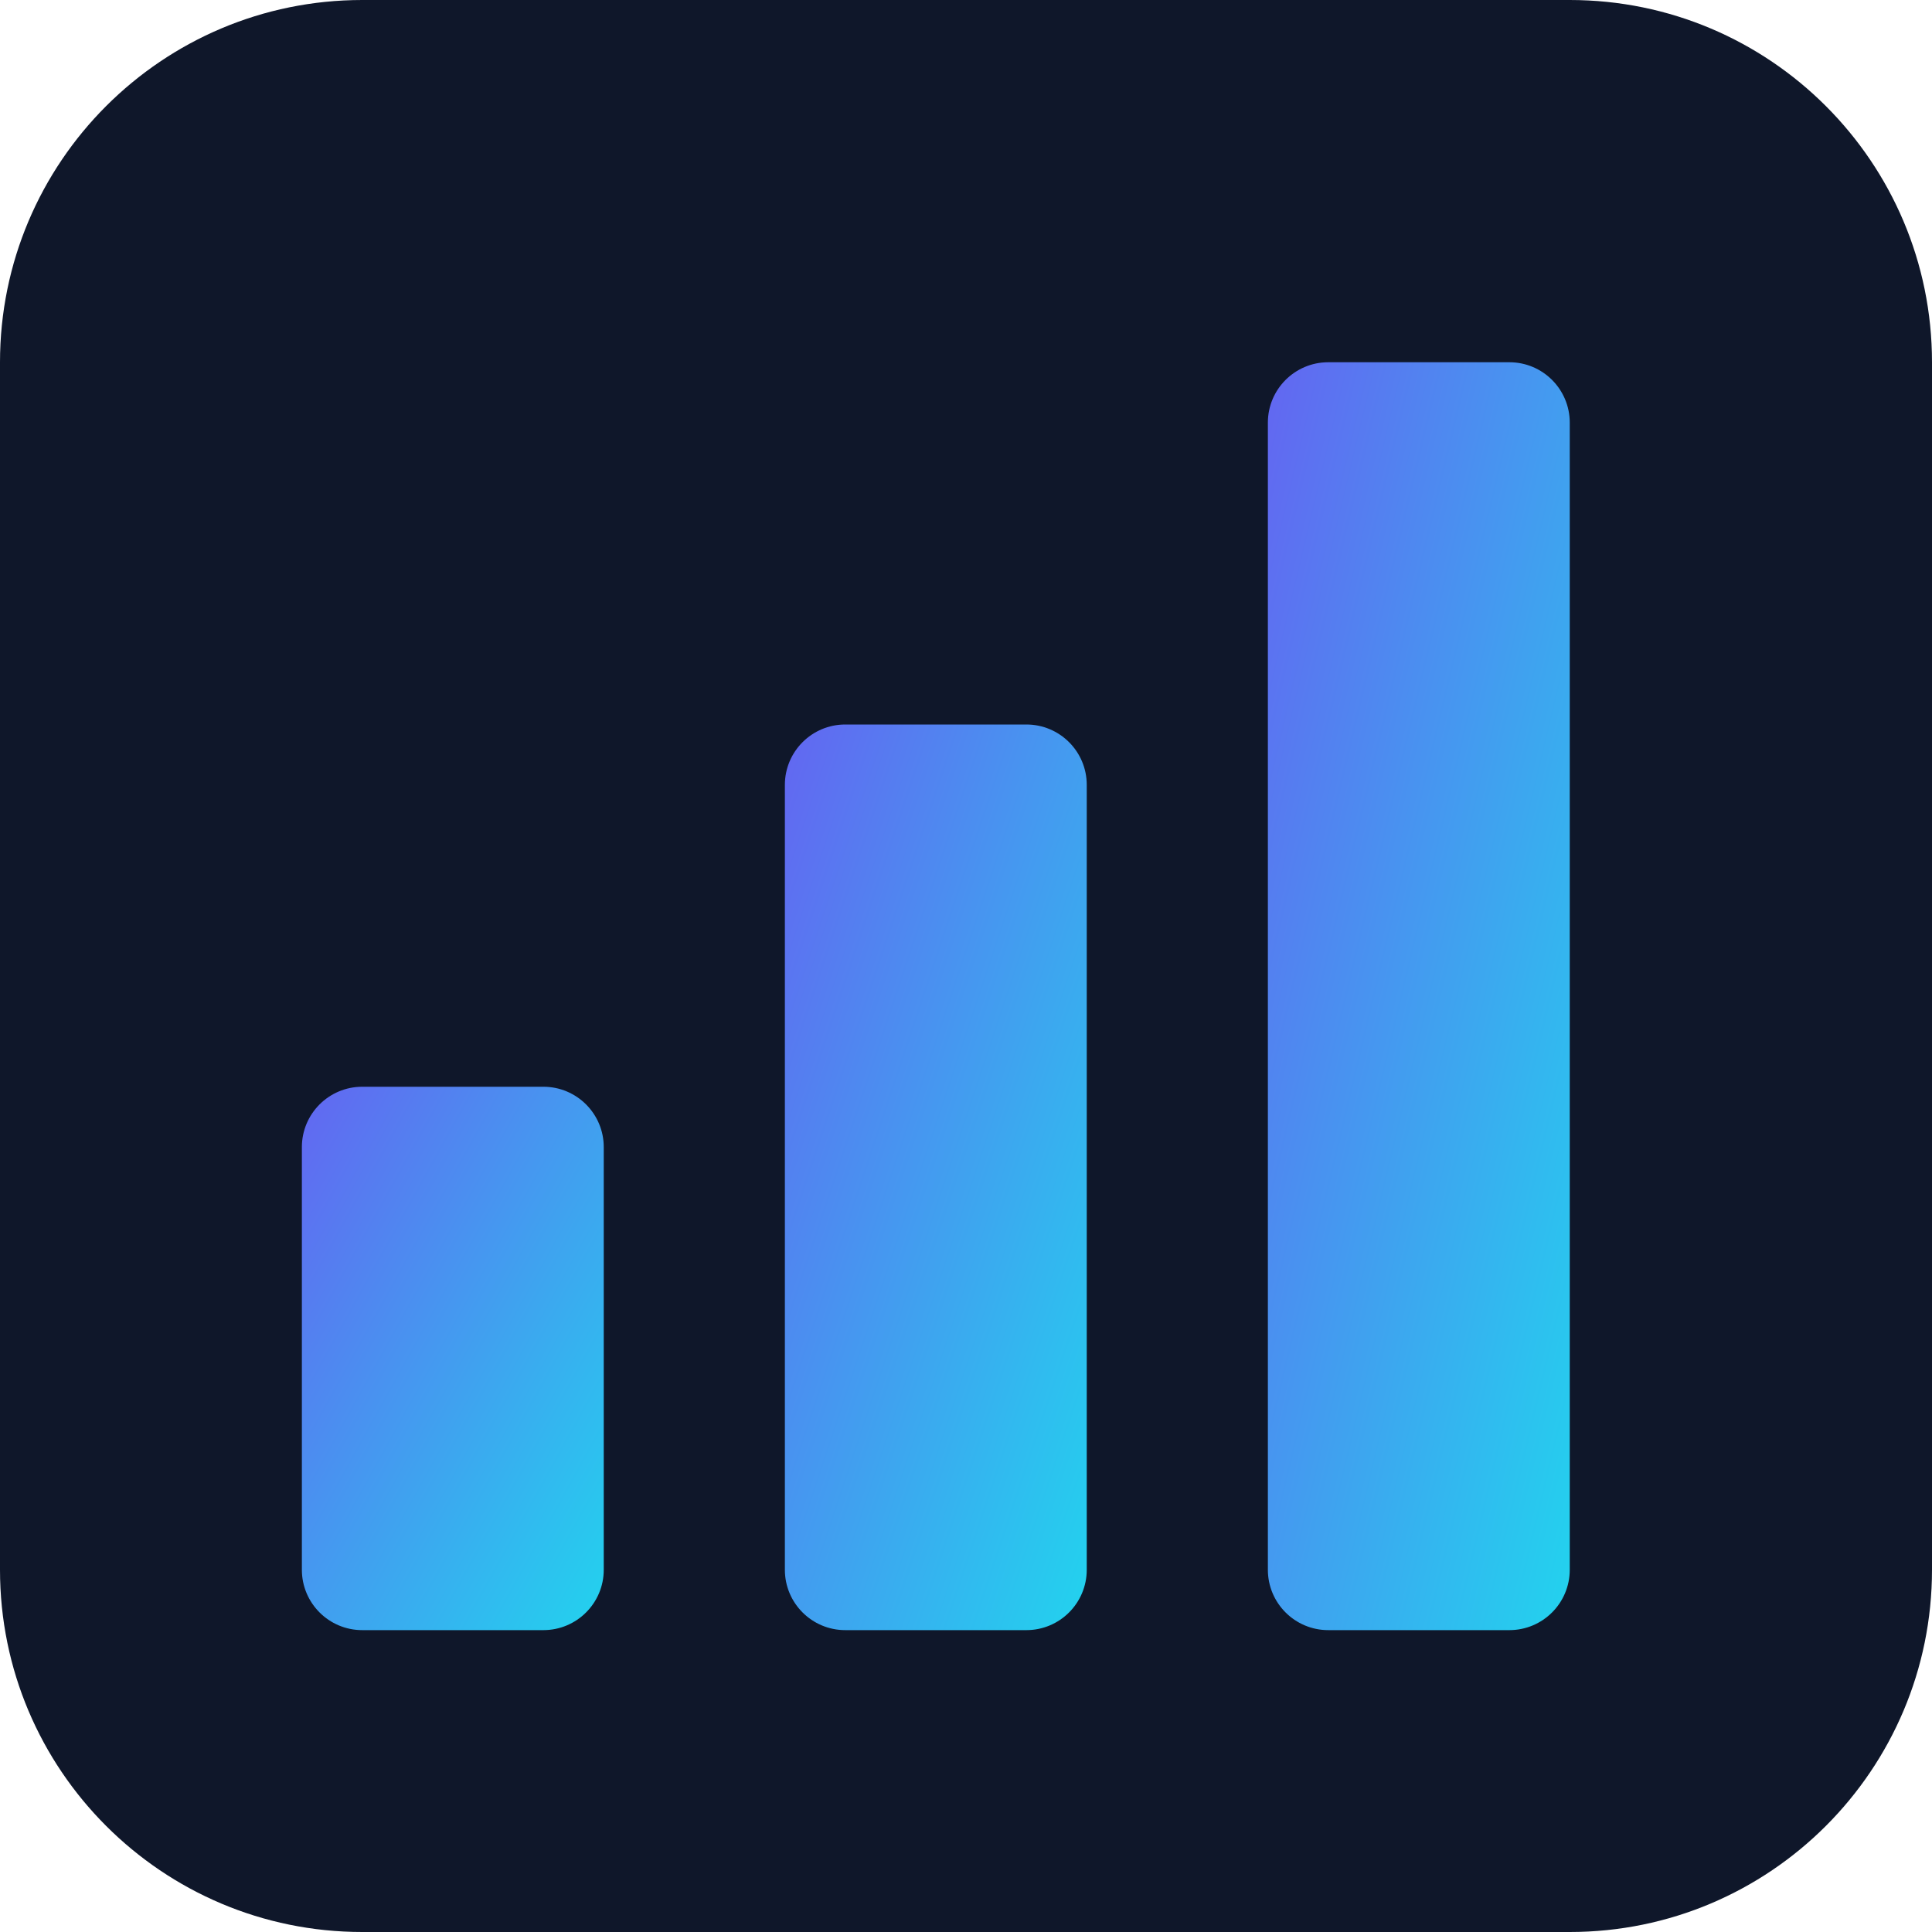
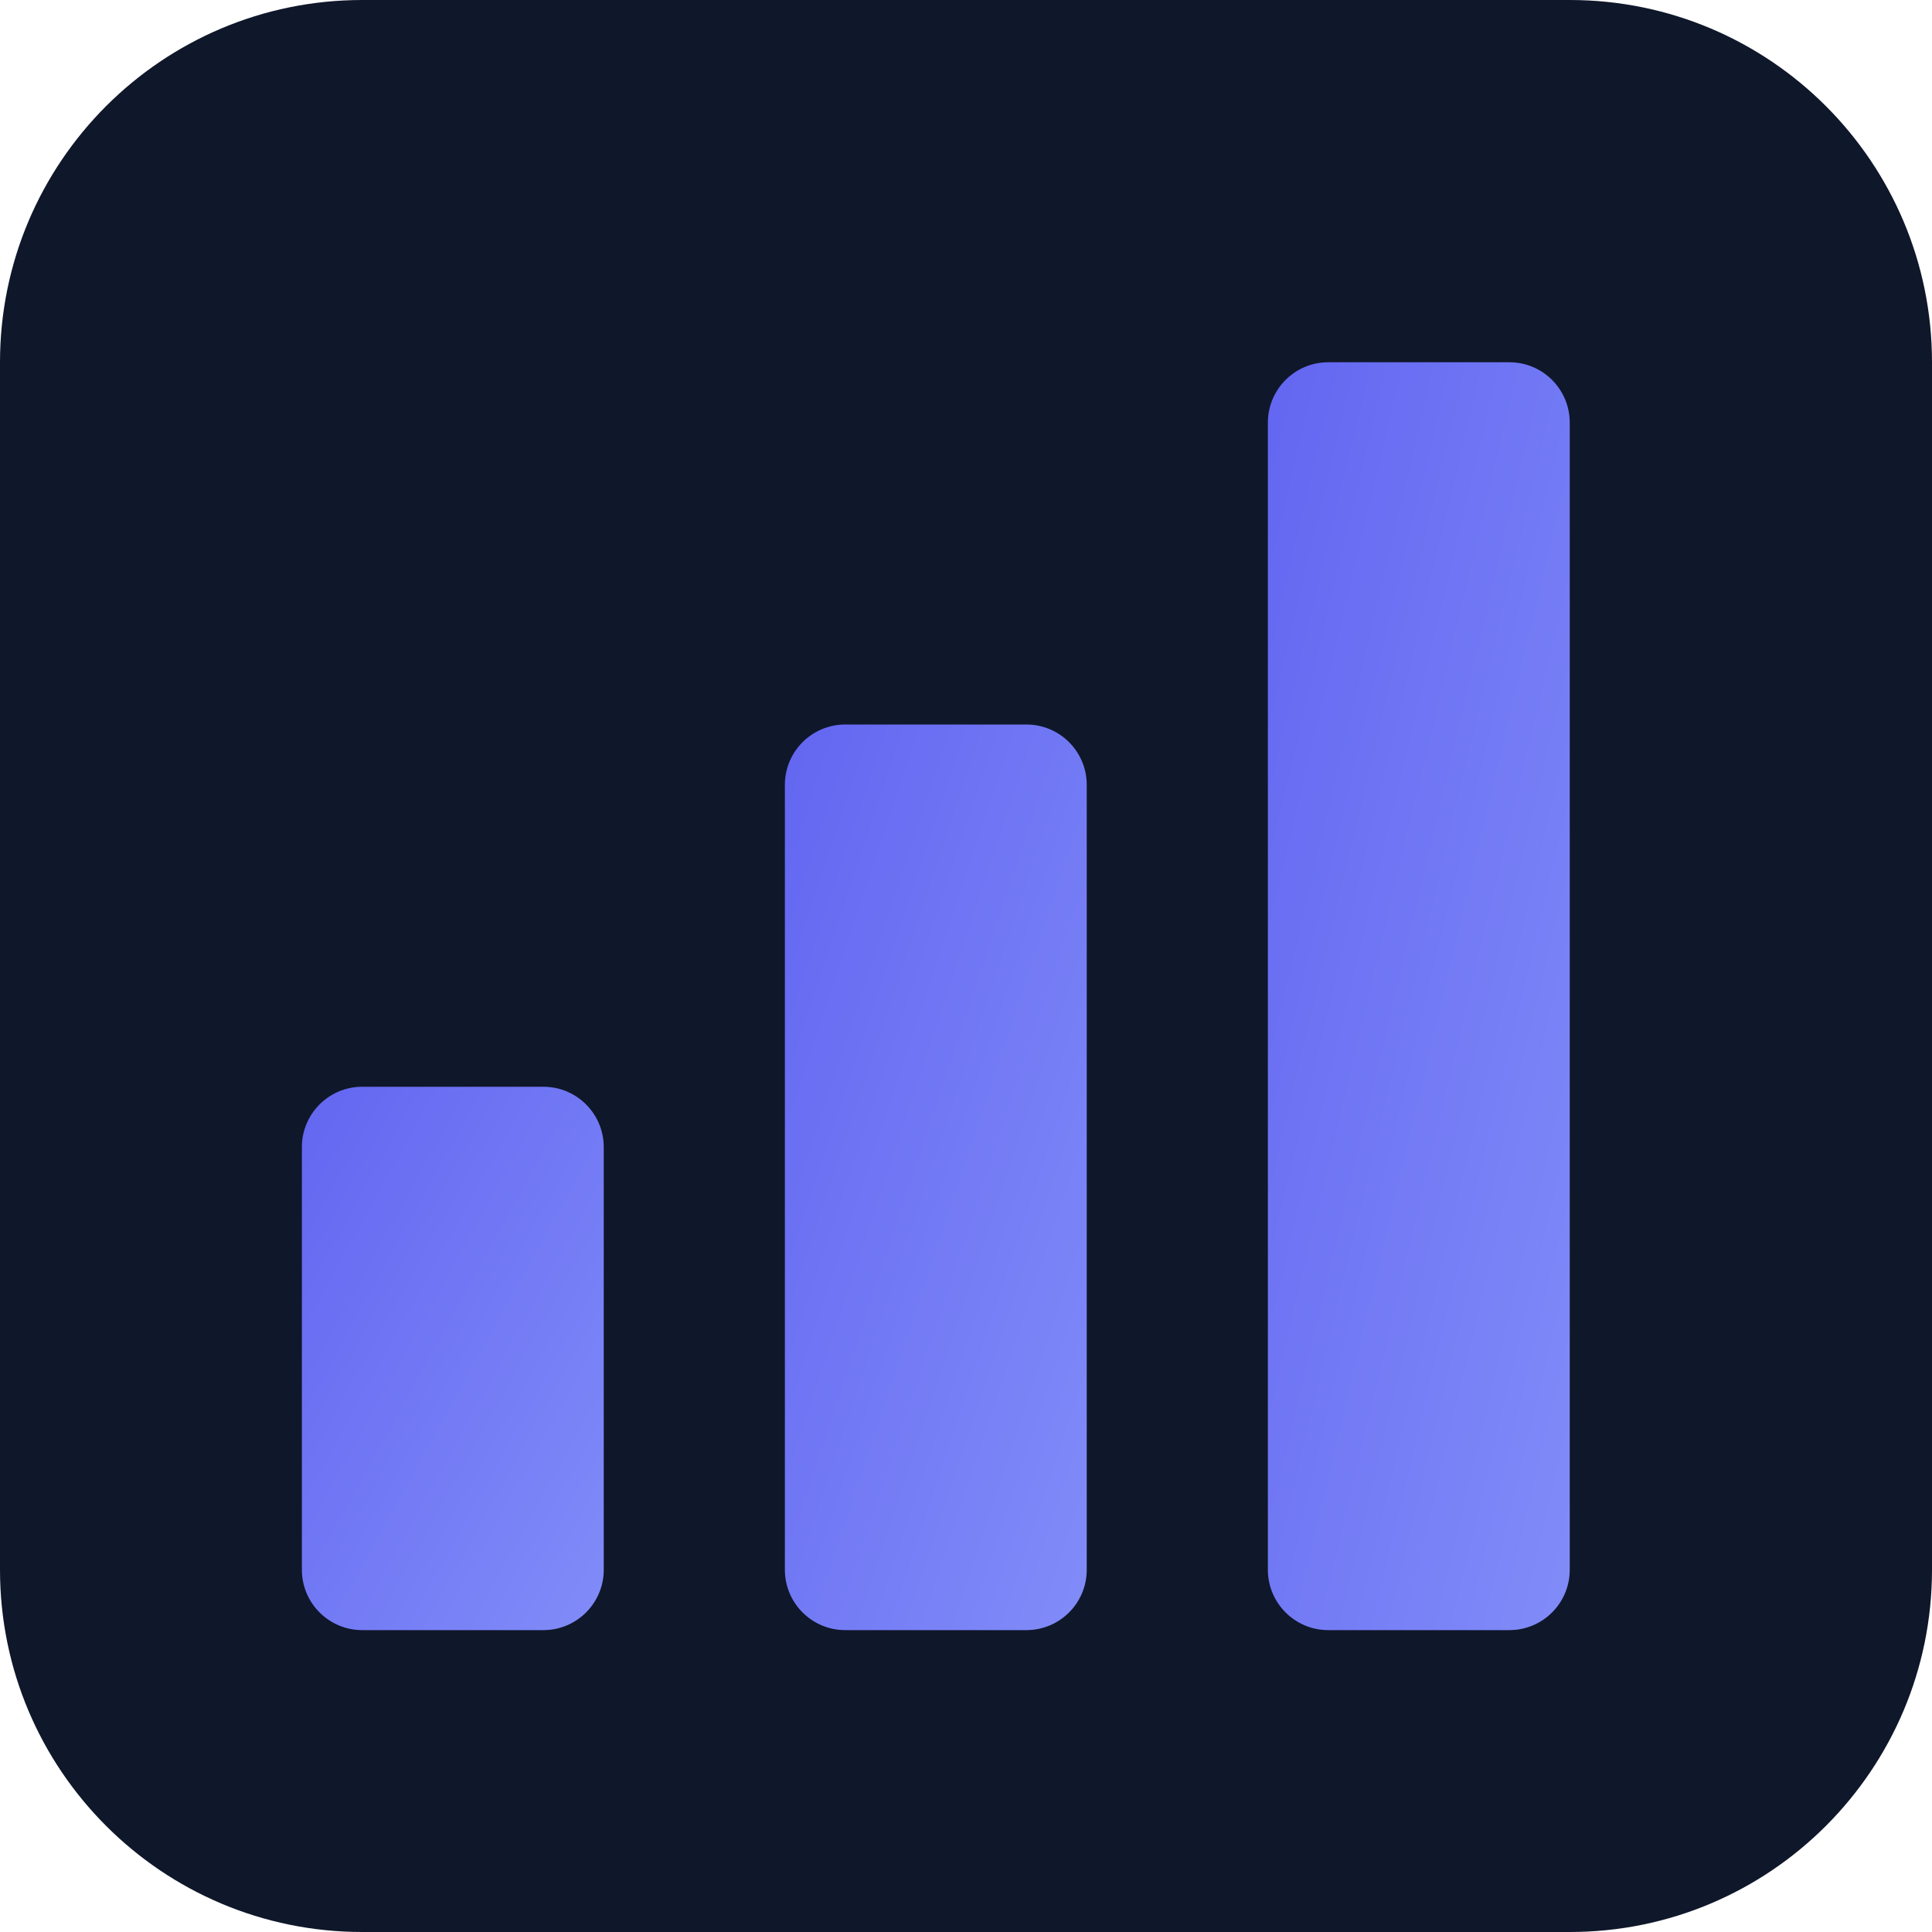
<svg xmlns="http://www.w3.org/2000/svg" viewBox="0 0 32 32">
  <defs>
    <linearGradient id="g" x1="0%" y1="0%" x2="100%" y2="100%">
      <stop offset="0%" stop-color="#6366f1" />
-       <stop offset="100%" stop-color="#22d3ee" />
+       <stop offset="100%" stop-color="#818cf8" />
    </linearGradient>
  </defs>
  <rect width="32" height="32" rx="6" fill="#0f172a" />
  <rect x="5" y="18" width="5" height="9" rx="1" fill="url(#g)" />
  <rect x="13" y="12" width="5" height="15" rx="1" fill="url(#g)" />
  <rect x="21" y="6" width="5" height="21" rx="1" fill="url(#g)" />
</svg>
